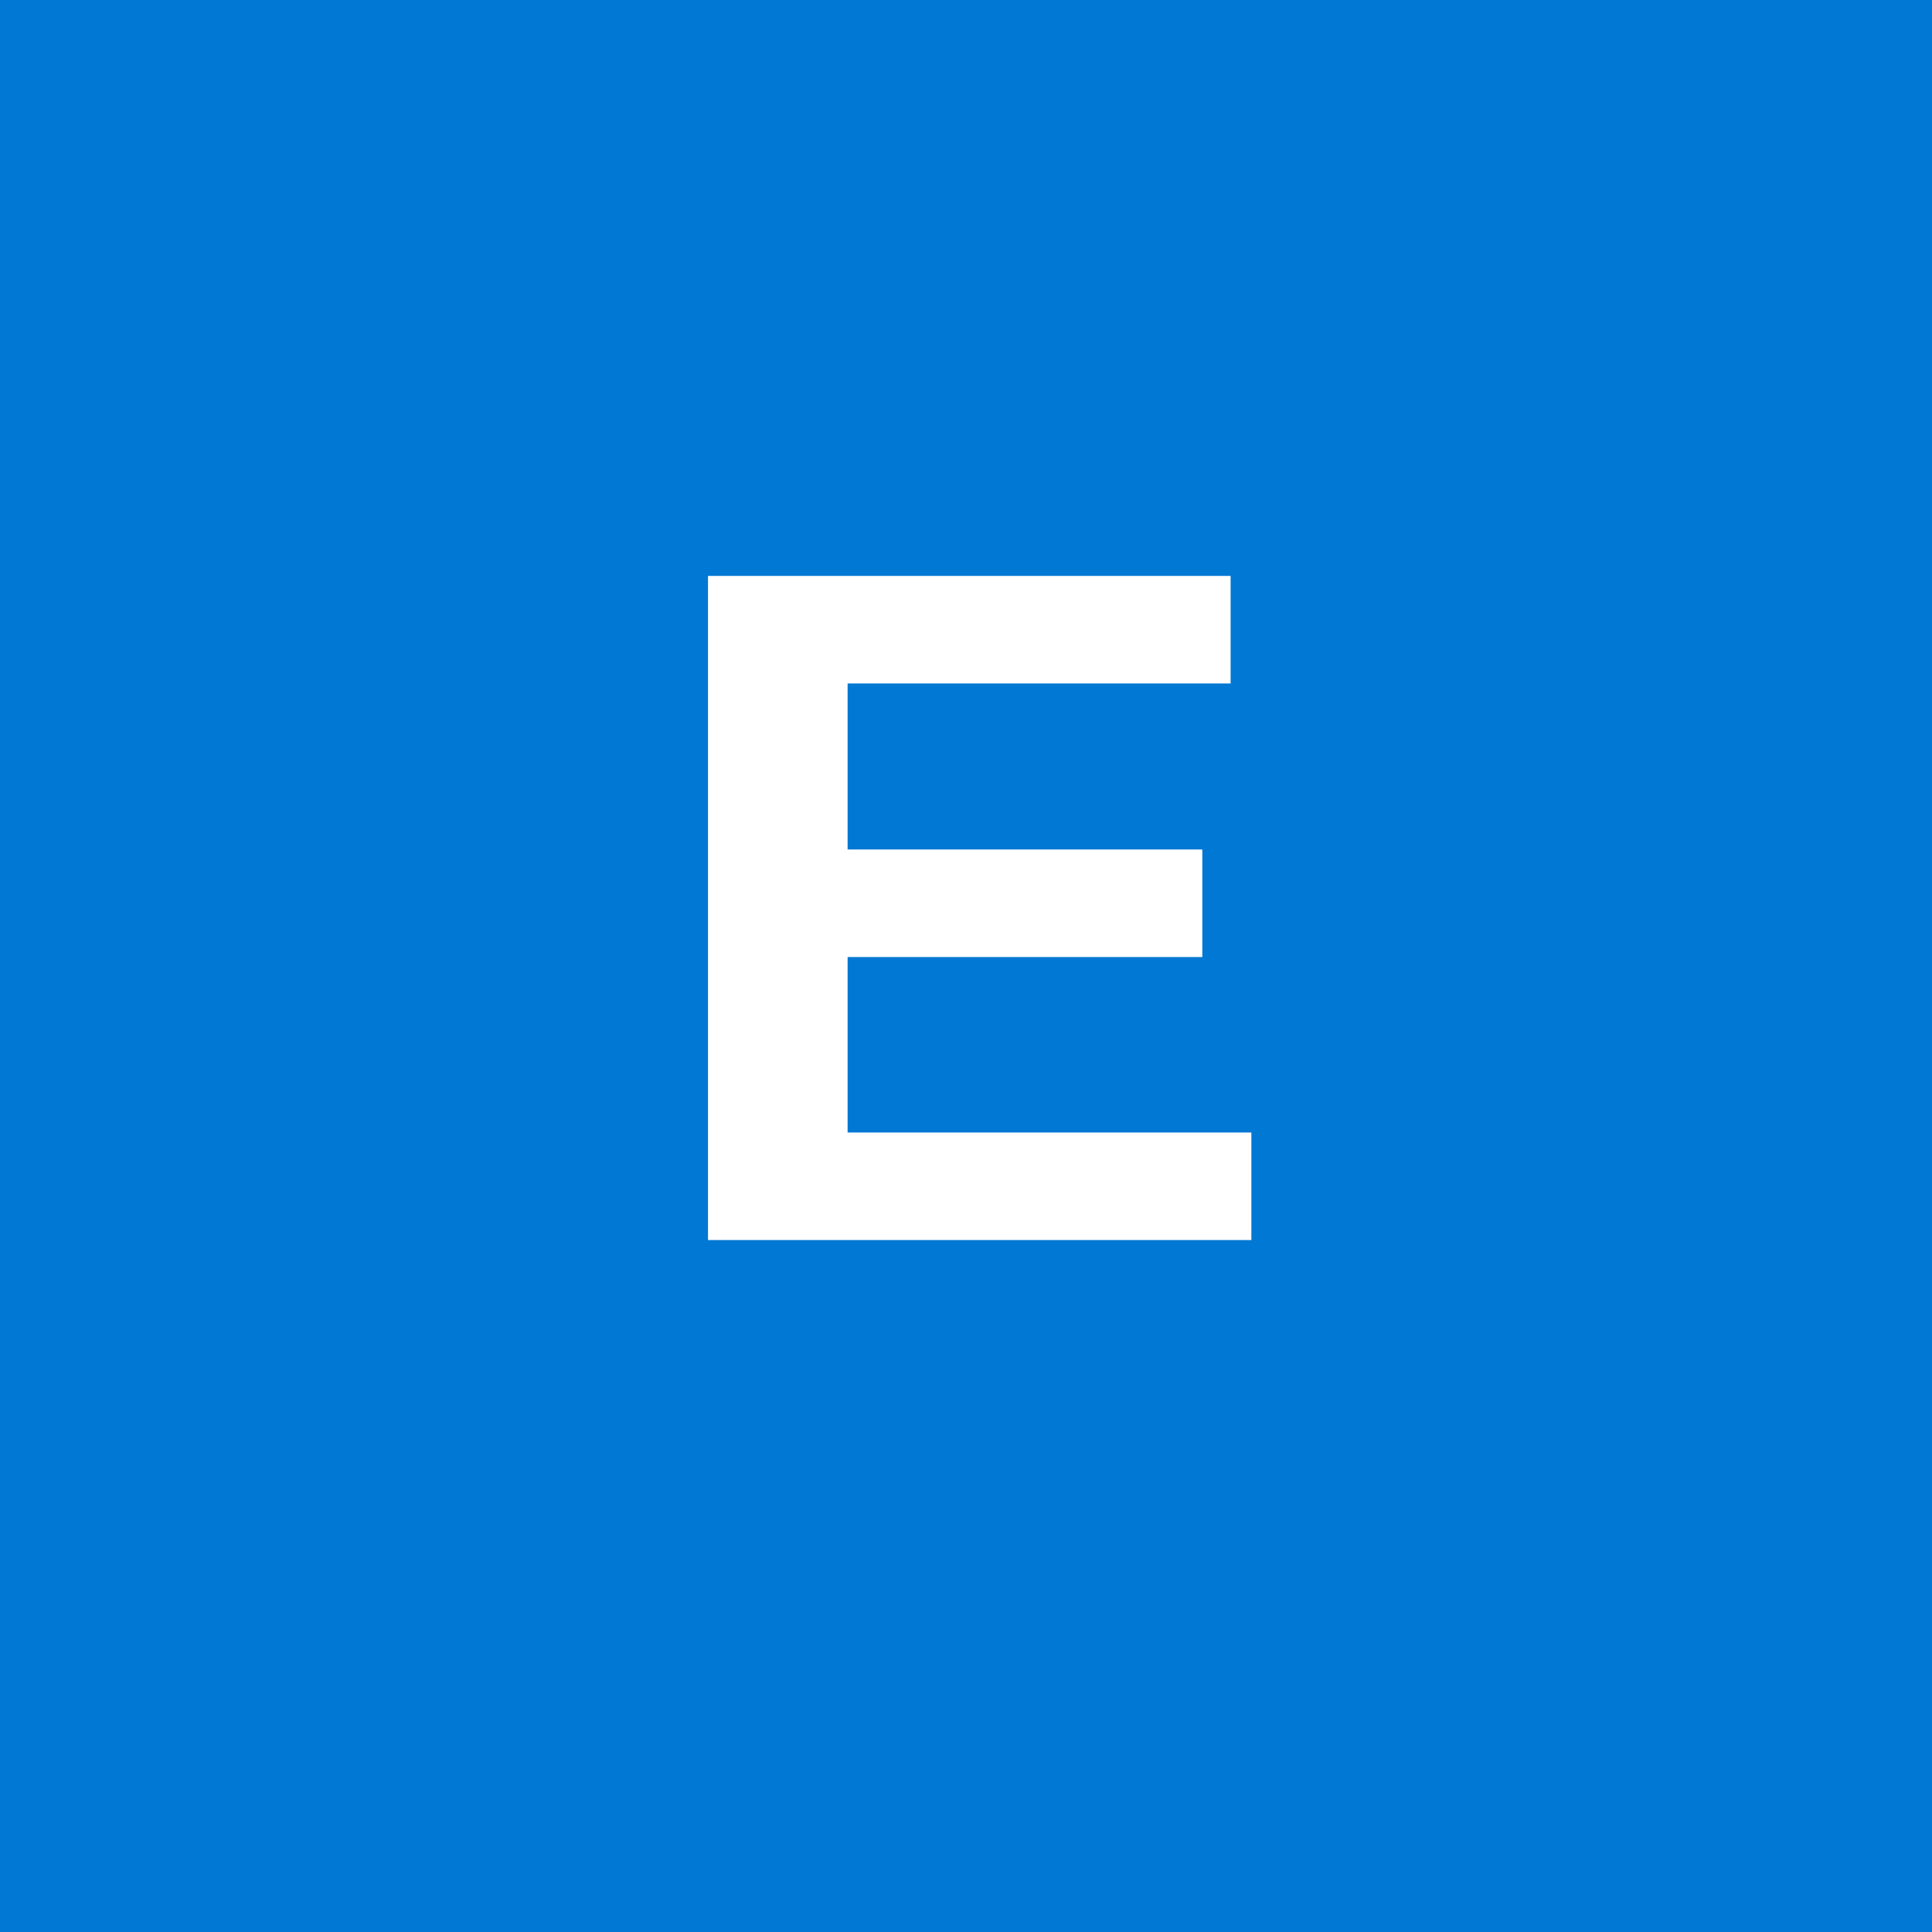
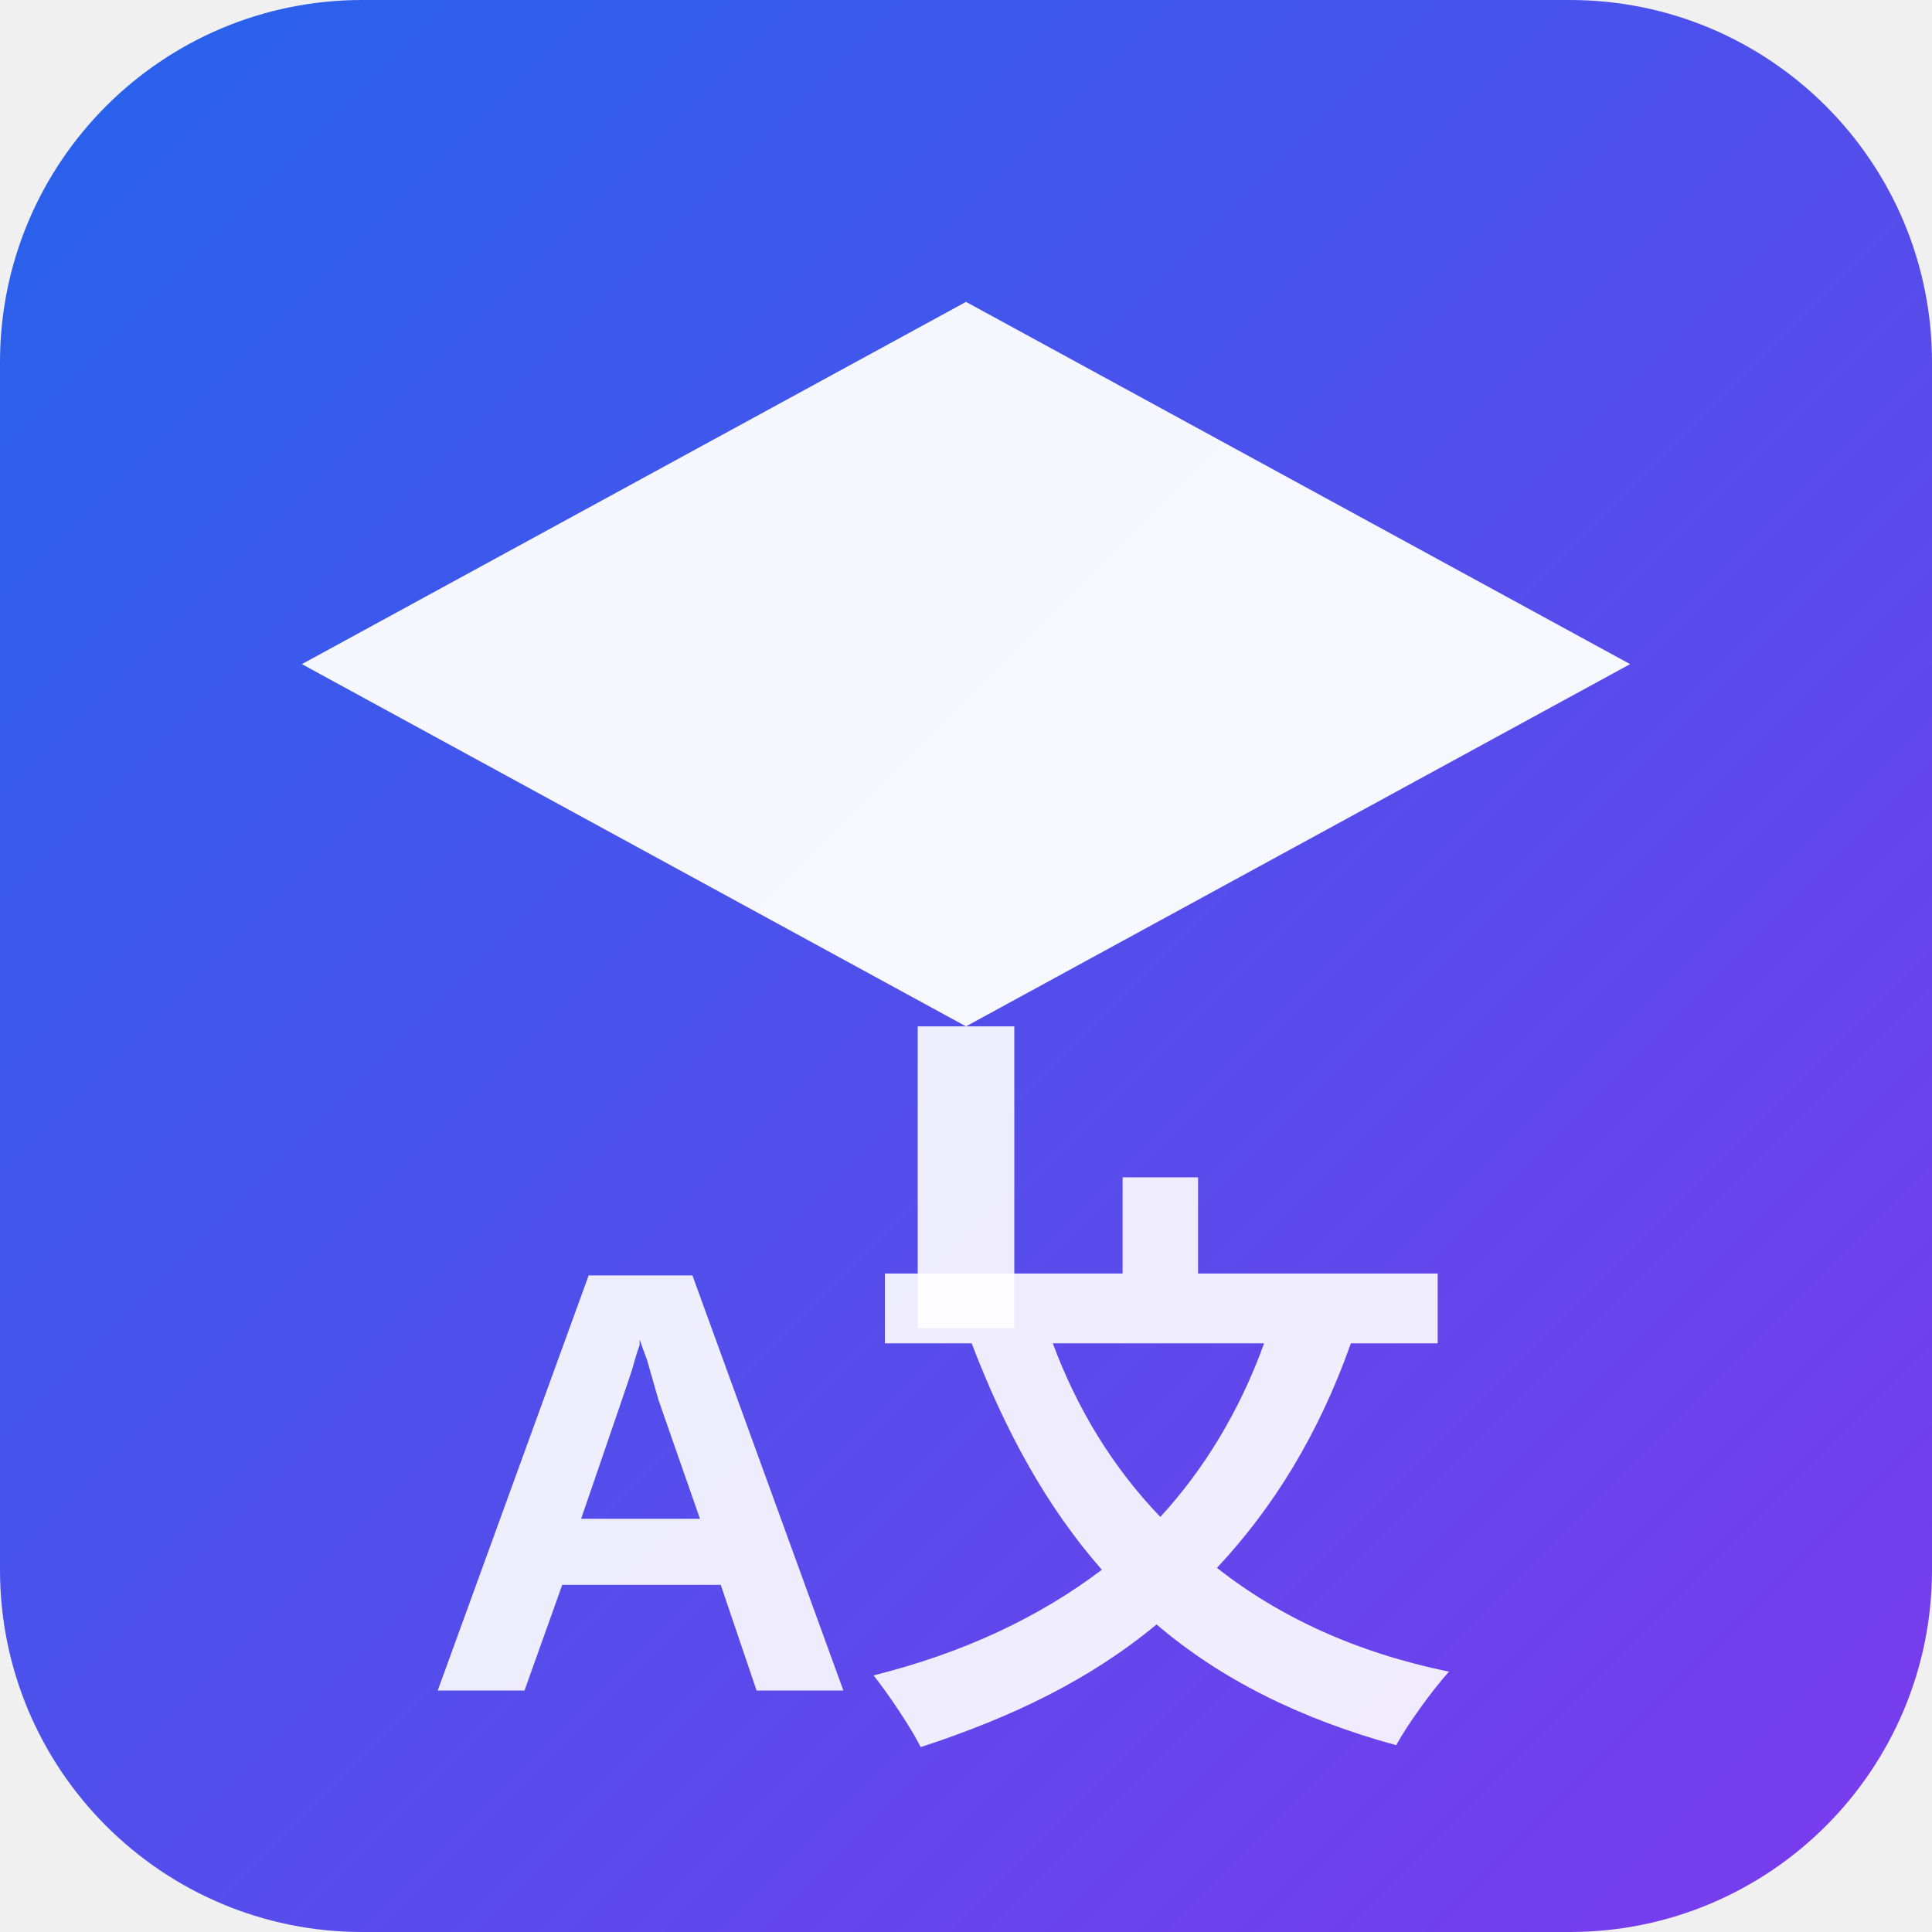
- <svg xmlns="http://www.w3.org/2000/svg" width="16" height="16">
-   <rect width="16" height="16" fill="#0078d4" />
-   <text x="50%" y="50%" dominant-baseline="middle" text-anchor="middle" font-family="Arial" font-size="8.0" fill="white" font-weight="bold">E</text>
+ <svg xmlns="http://www.w3.org/2000/svg" width="16" height="16" viewBox="0 0 16 16">
+   <defs>
+     <linearGradient id="bg16" x1="0" y1="0" x2="1" y2="1">
+       <stop offset="0%" stop-color="#2563eb" />
+       <stop offset="100%" stop-color="#7c3aed" />
+     </linearGradient>
+   </defs>
+   <rect width="16" height="16" rx="3" fill="url(#bg16)" />
+   <polygon points="8,2.5 2.5,5.5 8,8.5 13.5,5.5" fill="white" opacity="0.95" />
+   <line x1="8" y1="8.5" x2="8" y2="11" stroke="white" stroke-width="0.8" opacity="0.9" />
+   <text x="3.5" y="14" font-family="Arial,sans-serif" font-size="5" font-weight="bold" fill="white" opacity="0.9">A文</text>
</svg>
